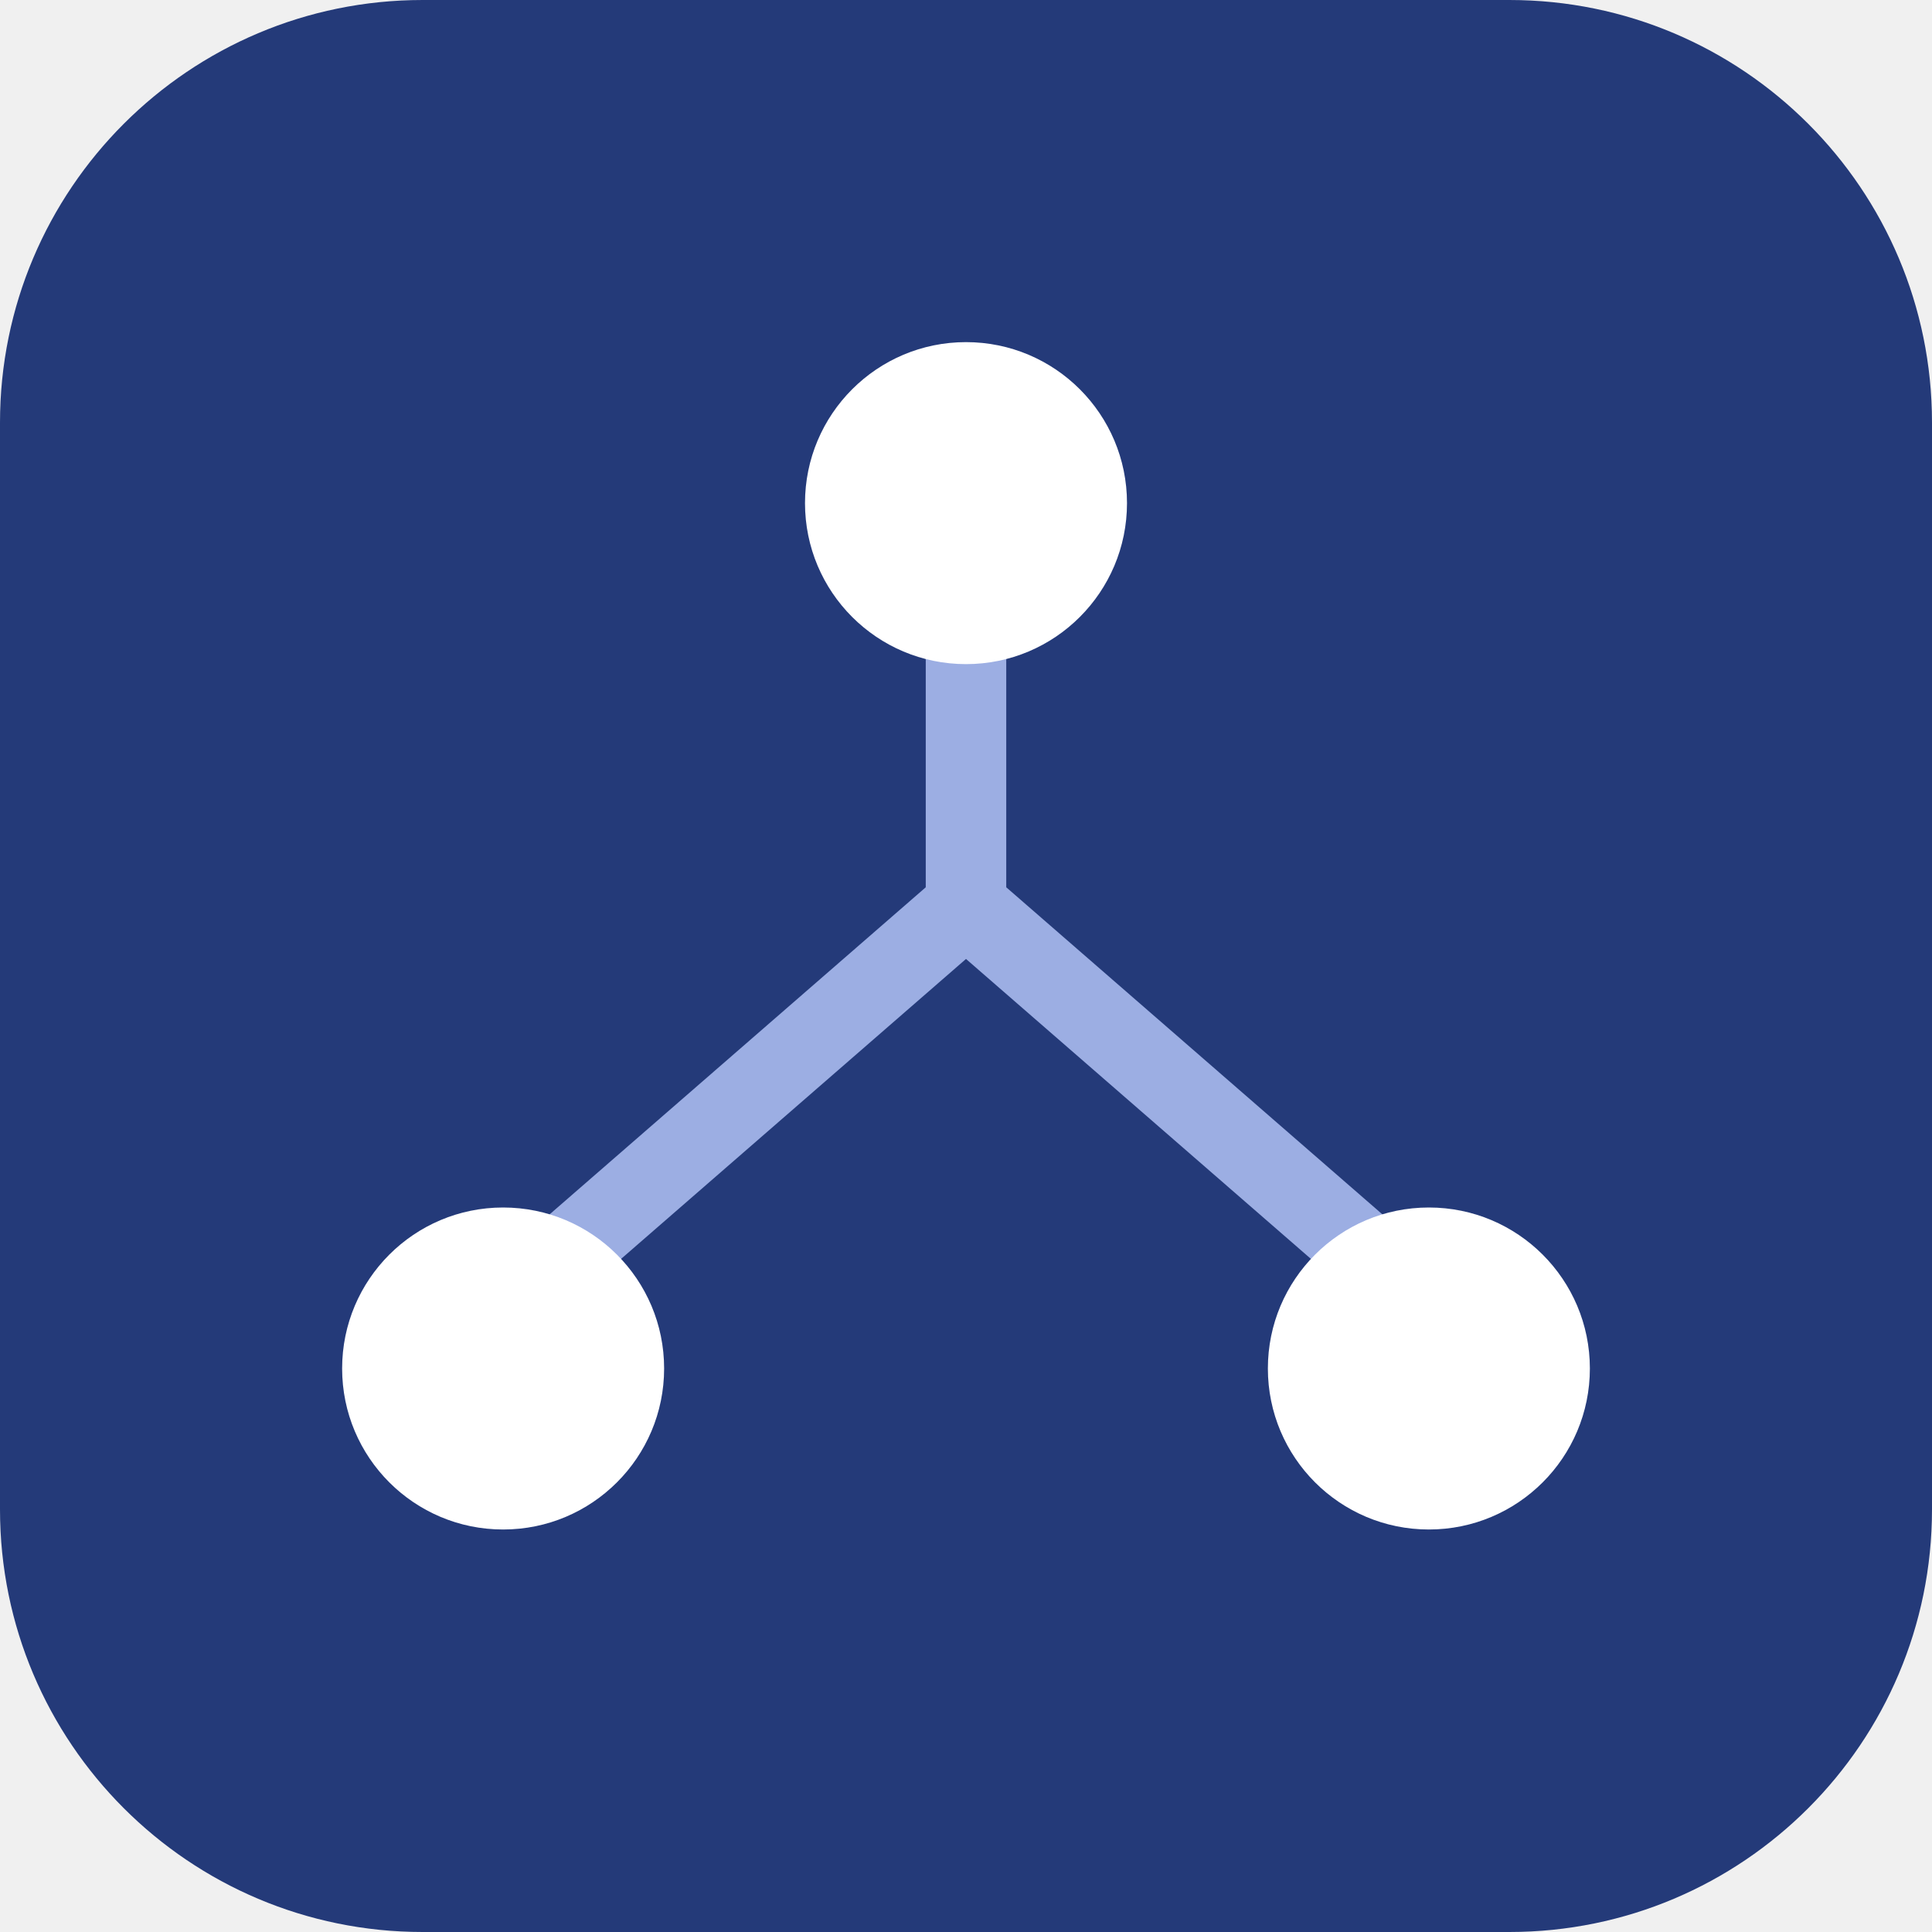
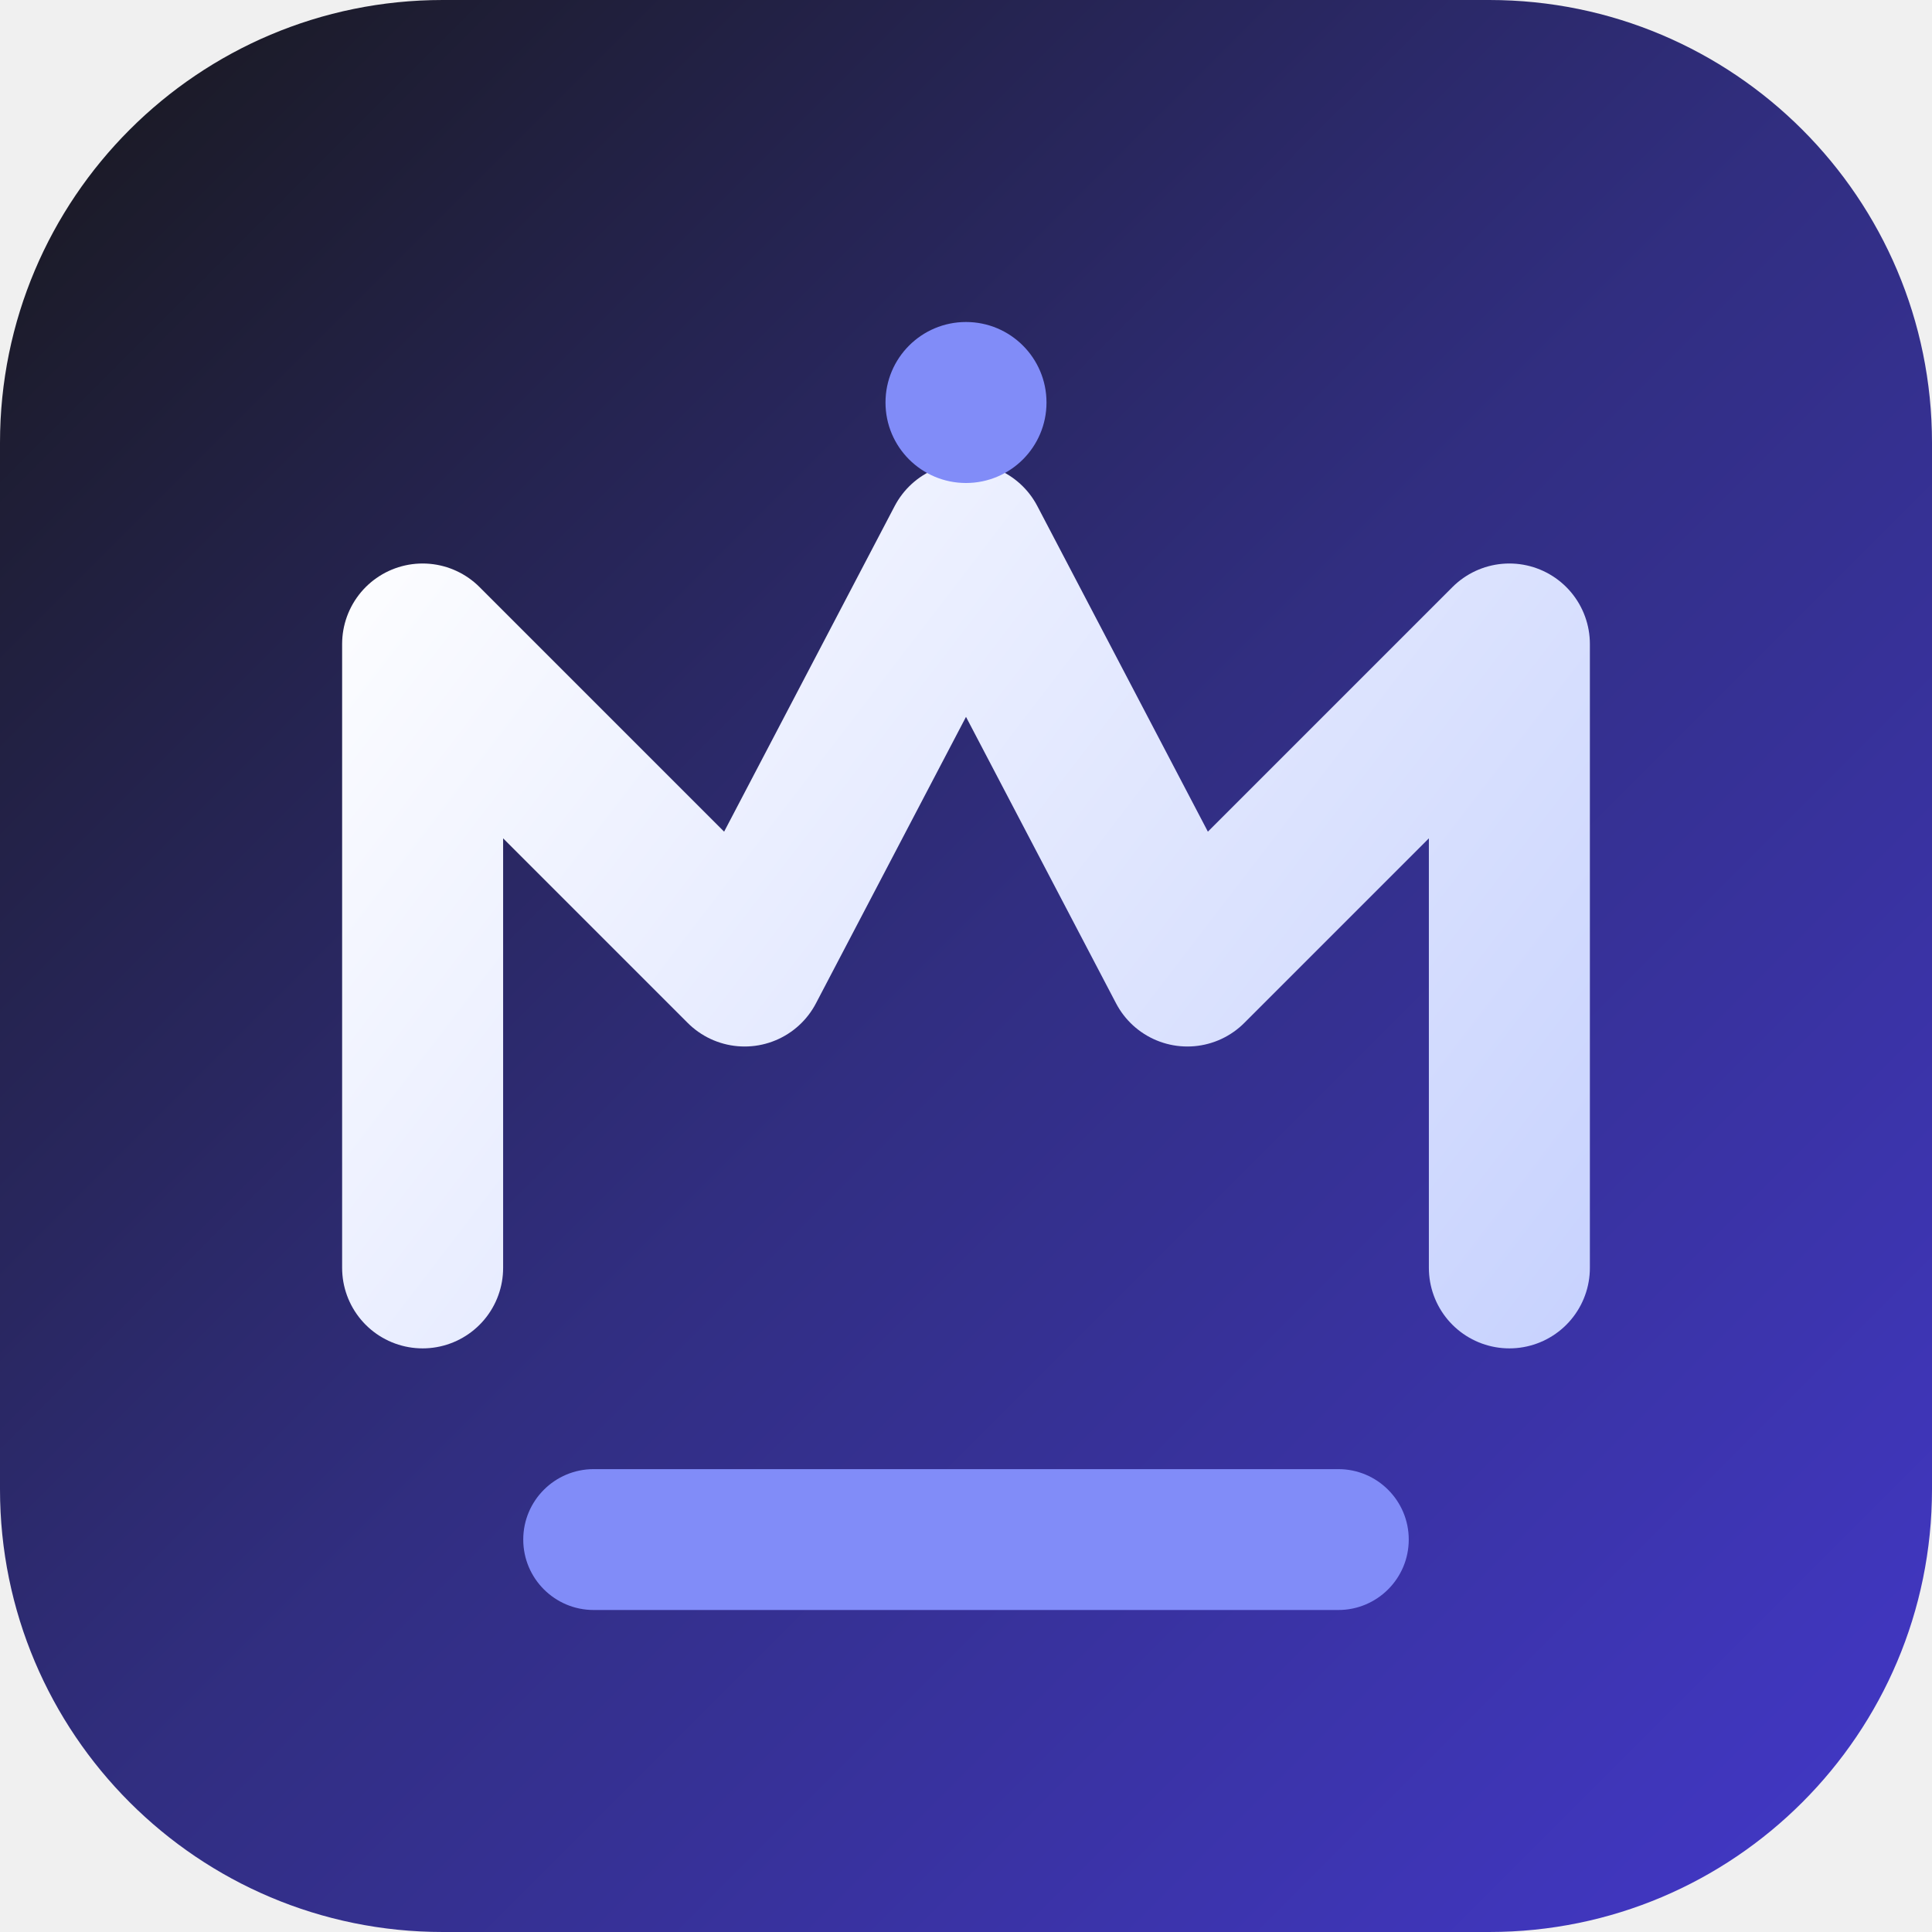
- <svg xmlns="http://www.w3.org/2000/svg" viewBox="0 0 192 192">
-   <rect width="192" height="192" rx="42" fill="#243a79" />
-   <path d="M96 50v40m0 0-46 40m46-40 46 40" stroke="#9caee3" stroke-width="8" fill="none" />
-   <g fill="white">
-     <circle cx="96" cy="50" r="16" />
-     <circle cx="50" cy="136" r="16" />
-     <circle cx="142" cy="136" r="16" />
-   </g>
+ <svg xmlns="http://www.w3.org/2000/svg" viewBox="0 0 192 192" fill="none">
+   <defs>
+     <linearGradient id="cmBg" x1="0" y1="0" x2="192" y2="192" gradientUnits="userSpaceOnUse">
+       <stop offset="0%" stop-color="#18181b" />
+       <stop offset="50%" stop-color="#312e81" />
+       <stop offset="100%" stop-color="#4338ca" />
+     </linearGradient>
+     <linearGradient id="cmCrown" x1="36" y1="44" x2="156" y2="136" gradientUnits="userSpaceOnUse">
+       <stop offset="0%" stop-color="#ffffff" />
+       <stop offset="100%" stop-color="#c7d2fe" />
+     </linearGradient>
+   </defs>
+   <rect width="192" height="192" rx="44" fill="url(#cmBg)" />
+   <path d="M42 126V64L74 96L96 54L118 96L150 64V126" stroke="url(#cmCrown)" stroke-width="16" stroke-linecap="round" stroke-linejoin="round" />
+   <circle cx="96" cy="40" r="8" fill="#818cf8" />
+   <rect x="52" y="146" width="88" height="14" rx="7" fill="#818cf8" />
</svg>
